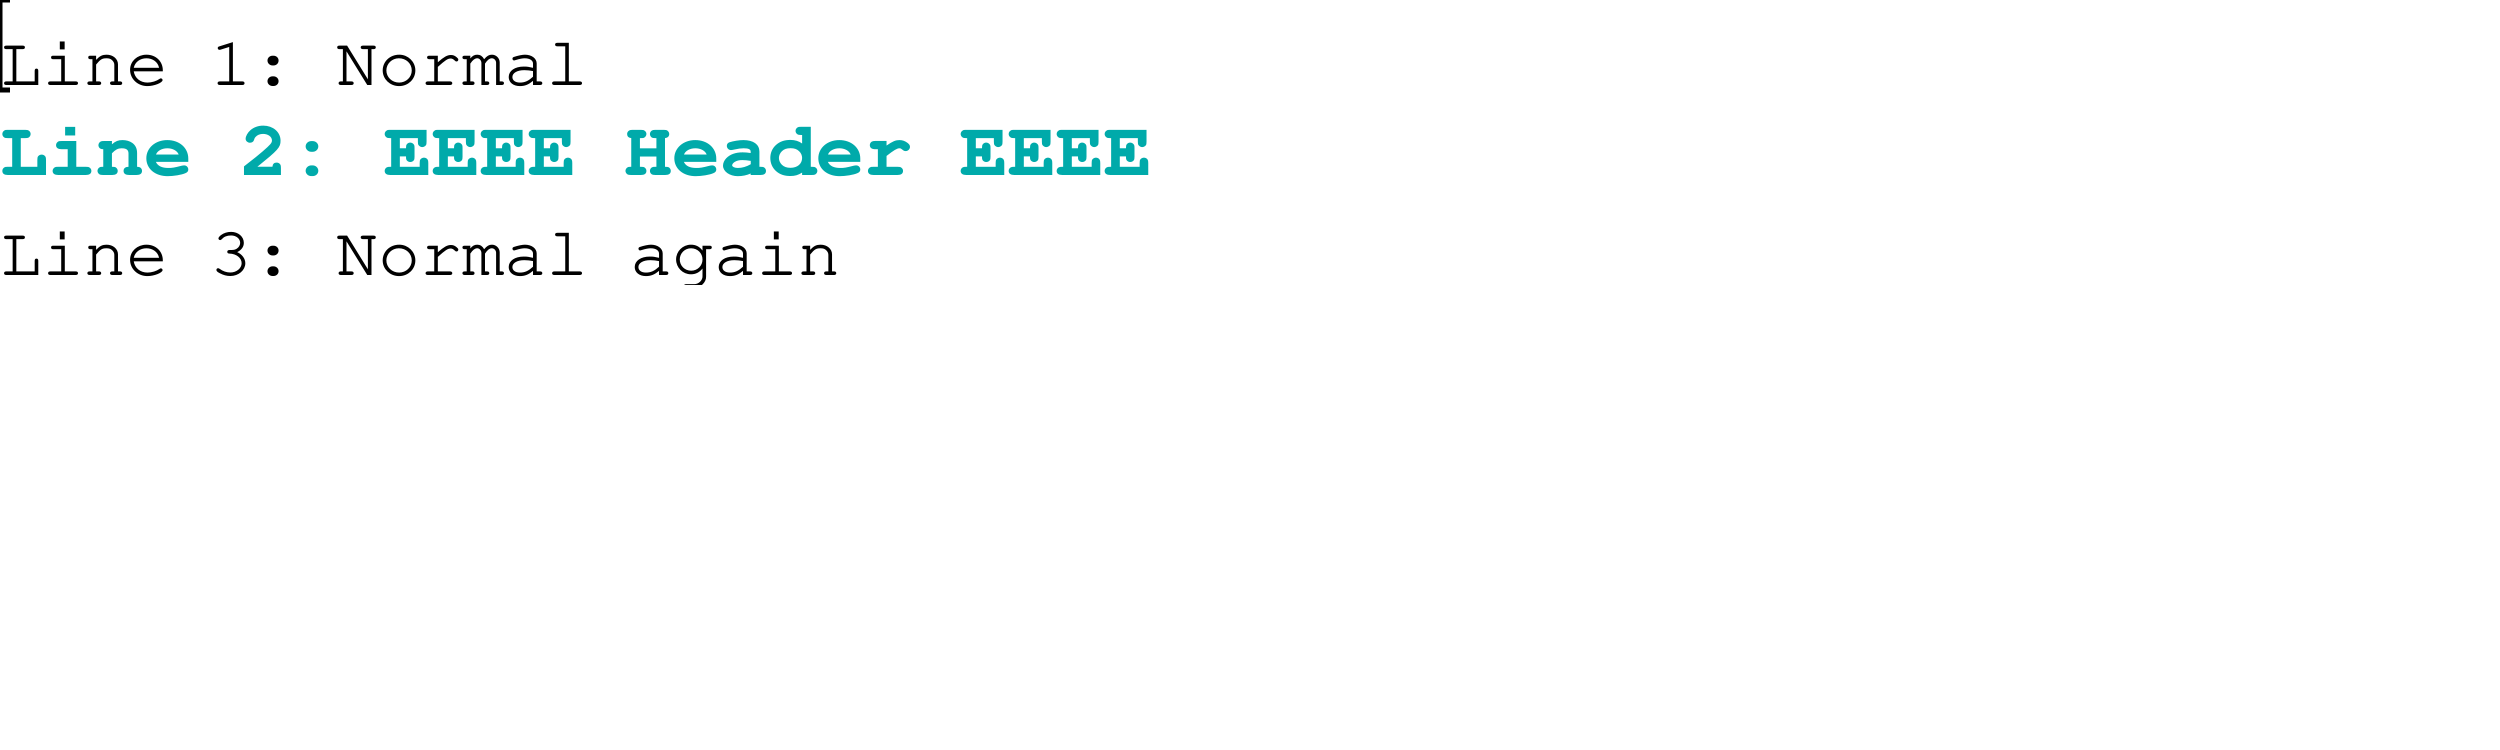
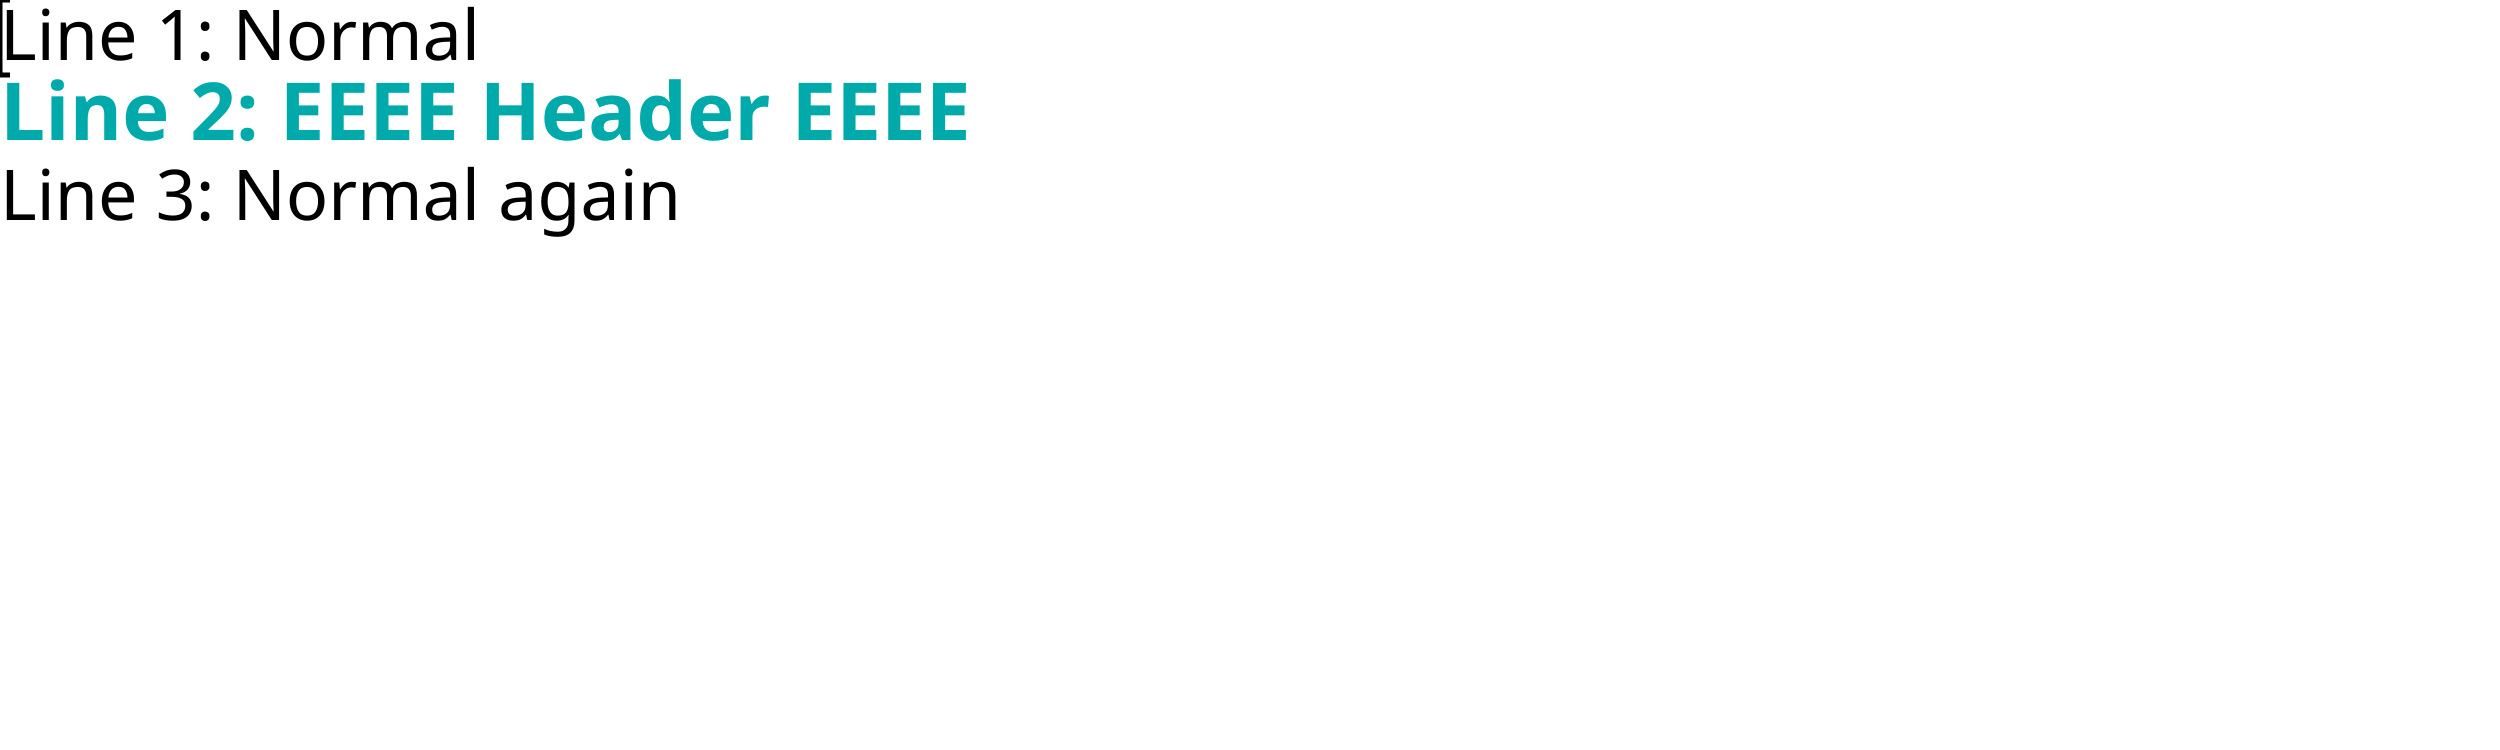
<svg xmlns="http://www.w3.org/2000/svg" width="500" height="150" viewBox="0 0 500 150">
+   <style>
+             @font-face { font-family: 'SnapshotSans'; font-weight: 500; font-style: normal; src: url('../NotoSans-Medium.ttf') format('truetype'); }
+             @font-face { font-family: 'SnapshotSans'; font-weight: 700; font-style: normal; src: url('../NotoSans-Bold.ttf') format('truetype'); }
+             @font-face { font-family: 'SnapshotSans'; font-weight: 500; font-style: italic; src: url('../NotoSans-MediumItalic.ttf') format('truetype'); }
+             @font-face { font-family: 'SnapshotSans'; font-weight: 700; font-style: italic; src: url('../NotoSans-BoldItalic.ttf') format('truetype'); }
+             </style>
  <rect width="500" height="150" fill="#ffffff" />
  <defs>
    <clipPath id="clip-0-0-500-150">
      <rect x="0" y="0" width="500" height="150" />
    </clipPath>
  </defs>
-   <rect x="0" y="0" width="117" height="19" fill="#ffffff" clip-path="url(#clip-0-0-500-150)" />
-   <rect x="117" y="0" width="383" height="19" fill="#ffffff" clip-path="url(#clip-0-0-500-150)" />
-   <text x="0" y="17" fill="#000000" font-family="Courier, 'Courier New', monospace" font-size="14" font-weight="normal" font-style="normal" clip-path="url(#clip-0-0-500-150)">Line 1: Normal</text>
-   <rect x="0" y="19" width="230" height="19" fill="#ffffff" clip-path="url(#clip-0-0-500-150)" />
-   <rect x="230" y="19" width="270" height="19" fill="#ffffff" clip-path="url(#clip-0-0-500-150)" />
-   <text x="0" y="35" fill="#00aaaa" font-family="Courier, 'Courier New', monospace" font-size="16" font-weight="bold" font-style="normal" clip-path="url(#clip-0-0-500-150)">Line 2: EEEE Header EEEE</text>
-   <rect x="0" y="38" width="168" height="19" fill="#ffffff" clip-path="url(#clip-0-0-500-150)" />
-   <rect x="168" y="38" width="332" height="19" fill="#ffffff" clip-path="url(#clip-0-0-500-150)" />
-   <text x="0" y="55" fill="#000000" font-family="Courier, 'Courier New', monospace" font-size="14" font-weight="normal" font-style="normal" clip-path="url(#clip-0-0-500-150)">Line 3: Normal again</text>
-   <rect x="0" y="57" width="500" height="19" fill="#ffffff" clip-path="url(#clip-0-0-500-150)" />
-   <rect x="0" y="76" width="500" height="19" fill="#ffffff" clip-path="url(#clip-0-0-500-150)" />
-   <rect x="0" y="95" width="500" height="19" fill="#ffffff" clip-path="url(#clip-0-0-500-150)" />
-   <rect x="0" y="114" width="500" height="19" fill="#ffffff" clip-path="url(#clip-0-0-500-150)" />
+   <rect x="0" y="0" width="100" height="16" fill="#ffffff" clip-path="url(#clip-0-0-500-150)" />
+   <rect x="100" y="0" width="400" height="16" fill="#ffffff" clip-path="url(#clip-0-0-500-150)" />
+   <text x="0" y="12" fill="#000000" font-family="SnapshotSans" font-size="14" font-weight="normal" font-style="normal" clip-path="url(#clip-0-0-500-150)">Line 1: Normal</text>
+   <rect x="0" y="16" width="199" height="16" fill="#ffffff" clip-path="url(#clip-0-0-500-150)" />
+   <rect x="199" y="16" width="301" height="16" fill="#ffffff" clip-path="url(#clip-0-0-500-150)" />
+   <text x="0" y="28" fill="#00aaaa" font-family="SnapshotSans" font-size="16" font-weight="bold" font-style="normal" clip-path="url(#clip-0-0-500-150)">Line 2: EEEE Header EEEE</text>
+   <rect x="0" y="32" width="142" height="16" fill="#ffffff" clip-path="url(#clip-0-0-500-150)" />
+   <rect x="142" y="32" width="358" height="16" fill="#ffffff" clip-path="url(#clip-0-0-500-150)" />
+   <text x="0" y="44" fill="#000000" font-family="SnapshotSans" font-size="14" font-weight="normal" font-style="normal" clip-path="url(#clip-0-0-500-150)">Line 3: Normal again</text>
+   <rect x="0" y="48" width="500" height="16" fill="#ffffff" clip-path="url(#clip-0-0-500-150)" />
+   <rect x="0" y="64" width="500" height="16" fill="#ffffff" clip-path="url(#clip-0-0-500-150)" />
+   <rect x="0" y="80" width="500" height="16" fill="#ffffff" clip-path="url(#clip-0-0-500-150)" />
+   <rect x="0" y="96" width="500" height="16" fill="#ffffff" clip-path="url(#clip-0-0-500-150)" />
+   <rect x="0" y="112" width="500" height="16" fill="#ffffff" clip-path="url(#clip-0-0-500-150)" />
+   <rect x="0" y="128" width="500" height="16" fill="#ffffff" clip-path="url(#clip-0-0-500-150)" />
  <line x1="-2" y1="0" x2="2" y2="0" stroke="#000000" stroke-width="1" />
-   <line x1="0" y1="0" x2="0" y2="18" stroke="#000000" stroke-width="1" />
-   <line x1="-2" y1="18" x2="2" y2="18" stroke="#000000" stroke-width="1" />
+   <line x1="0" y1="0" x2="0" y2="15" stroke="#000000" stroke-width="1" />
+   <line x1="-2" y1="15" x2="2" y2="15" stroke="#000000" stroke-width="1" />
</svg>
